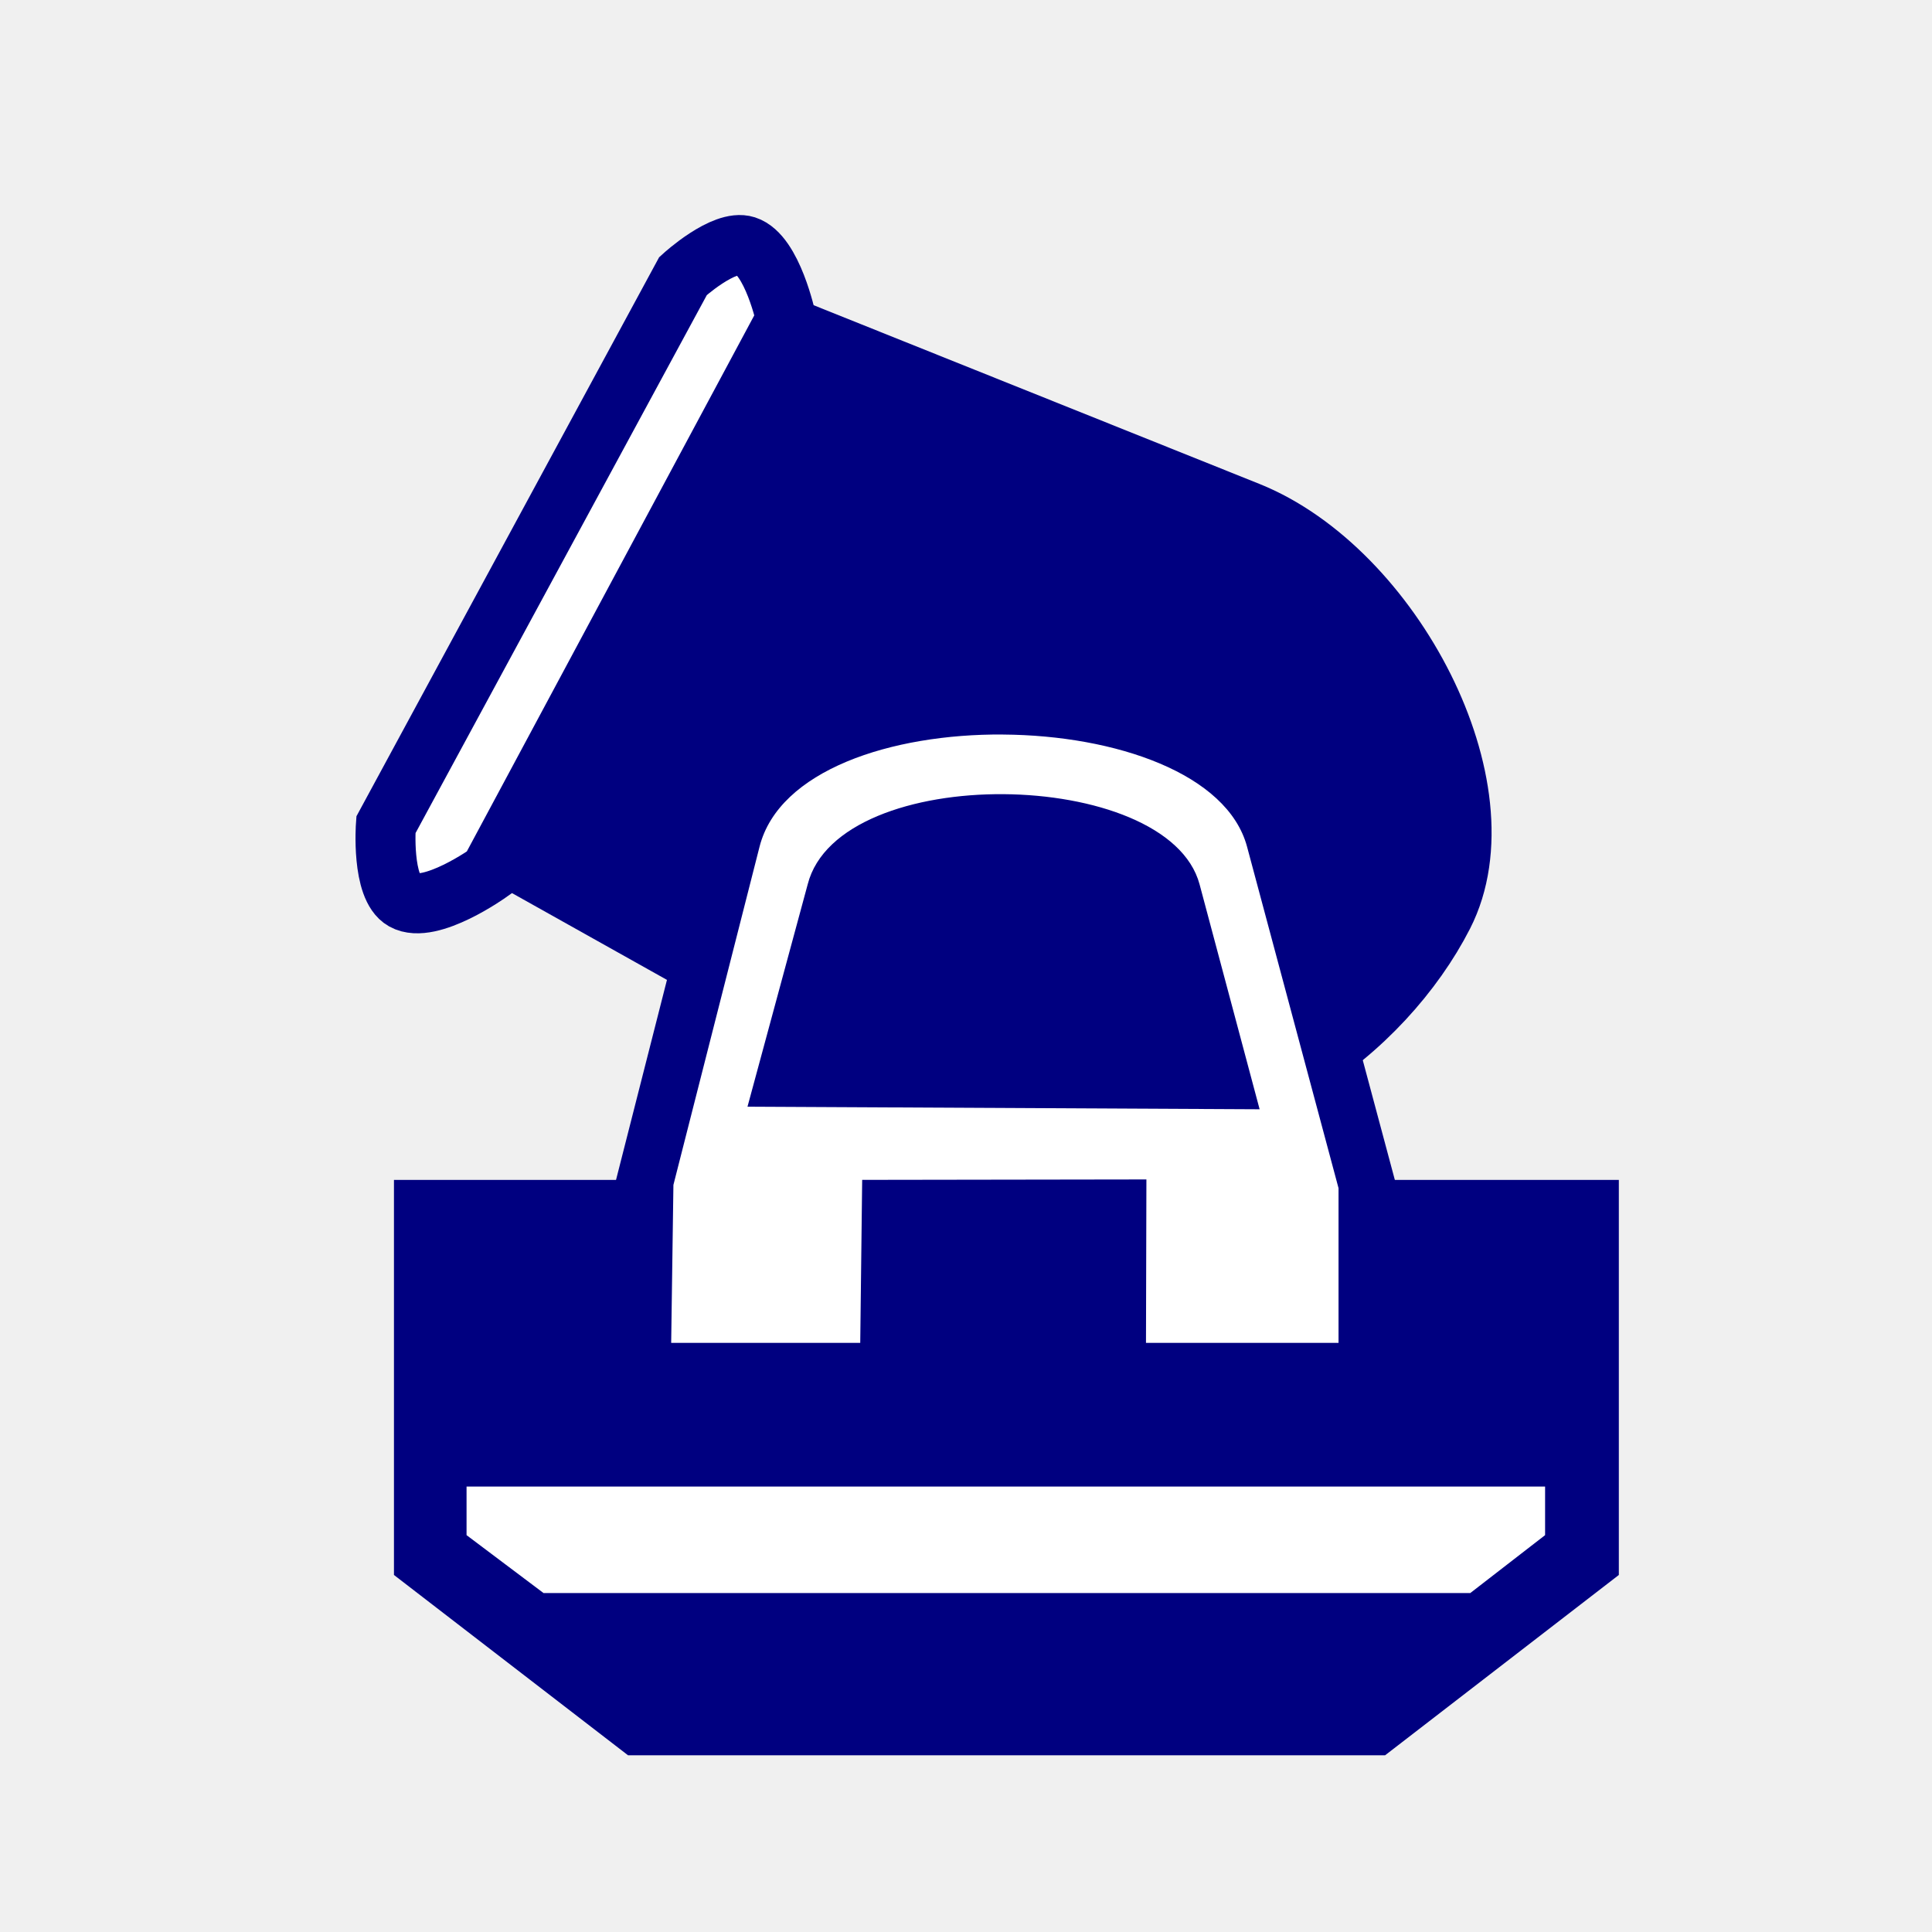
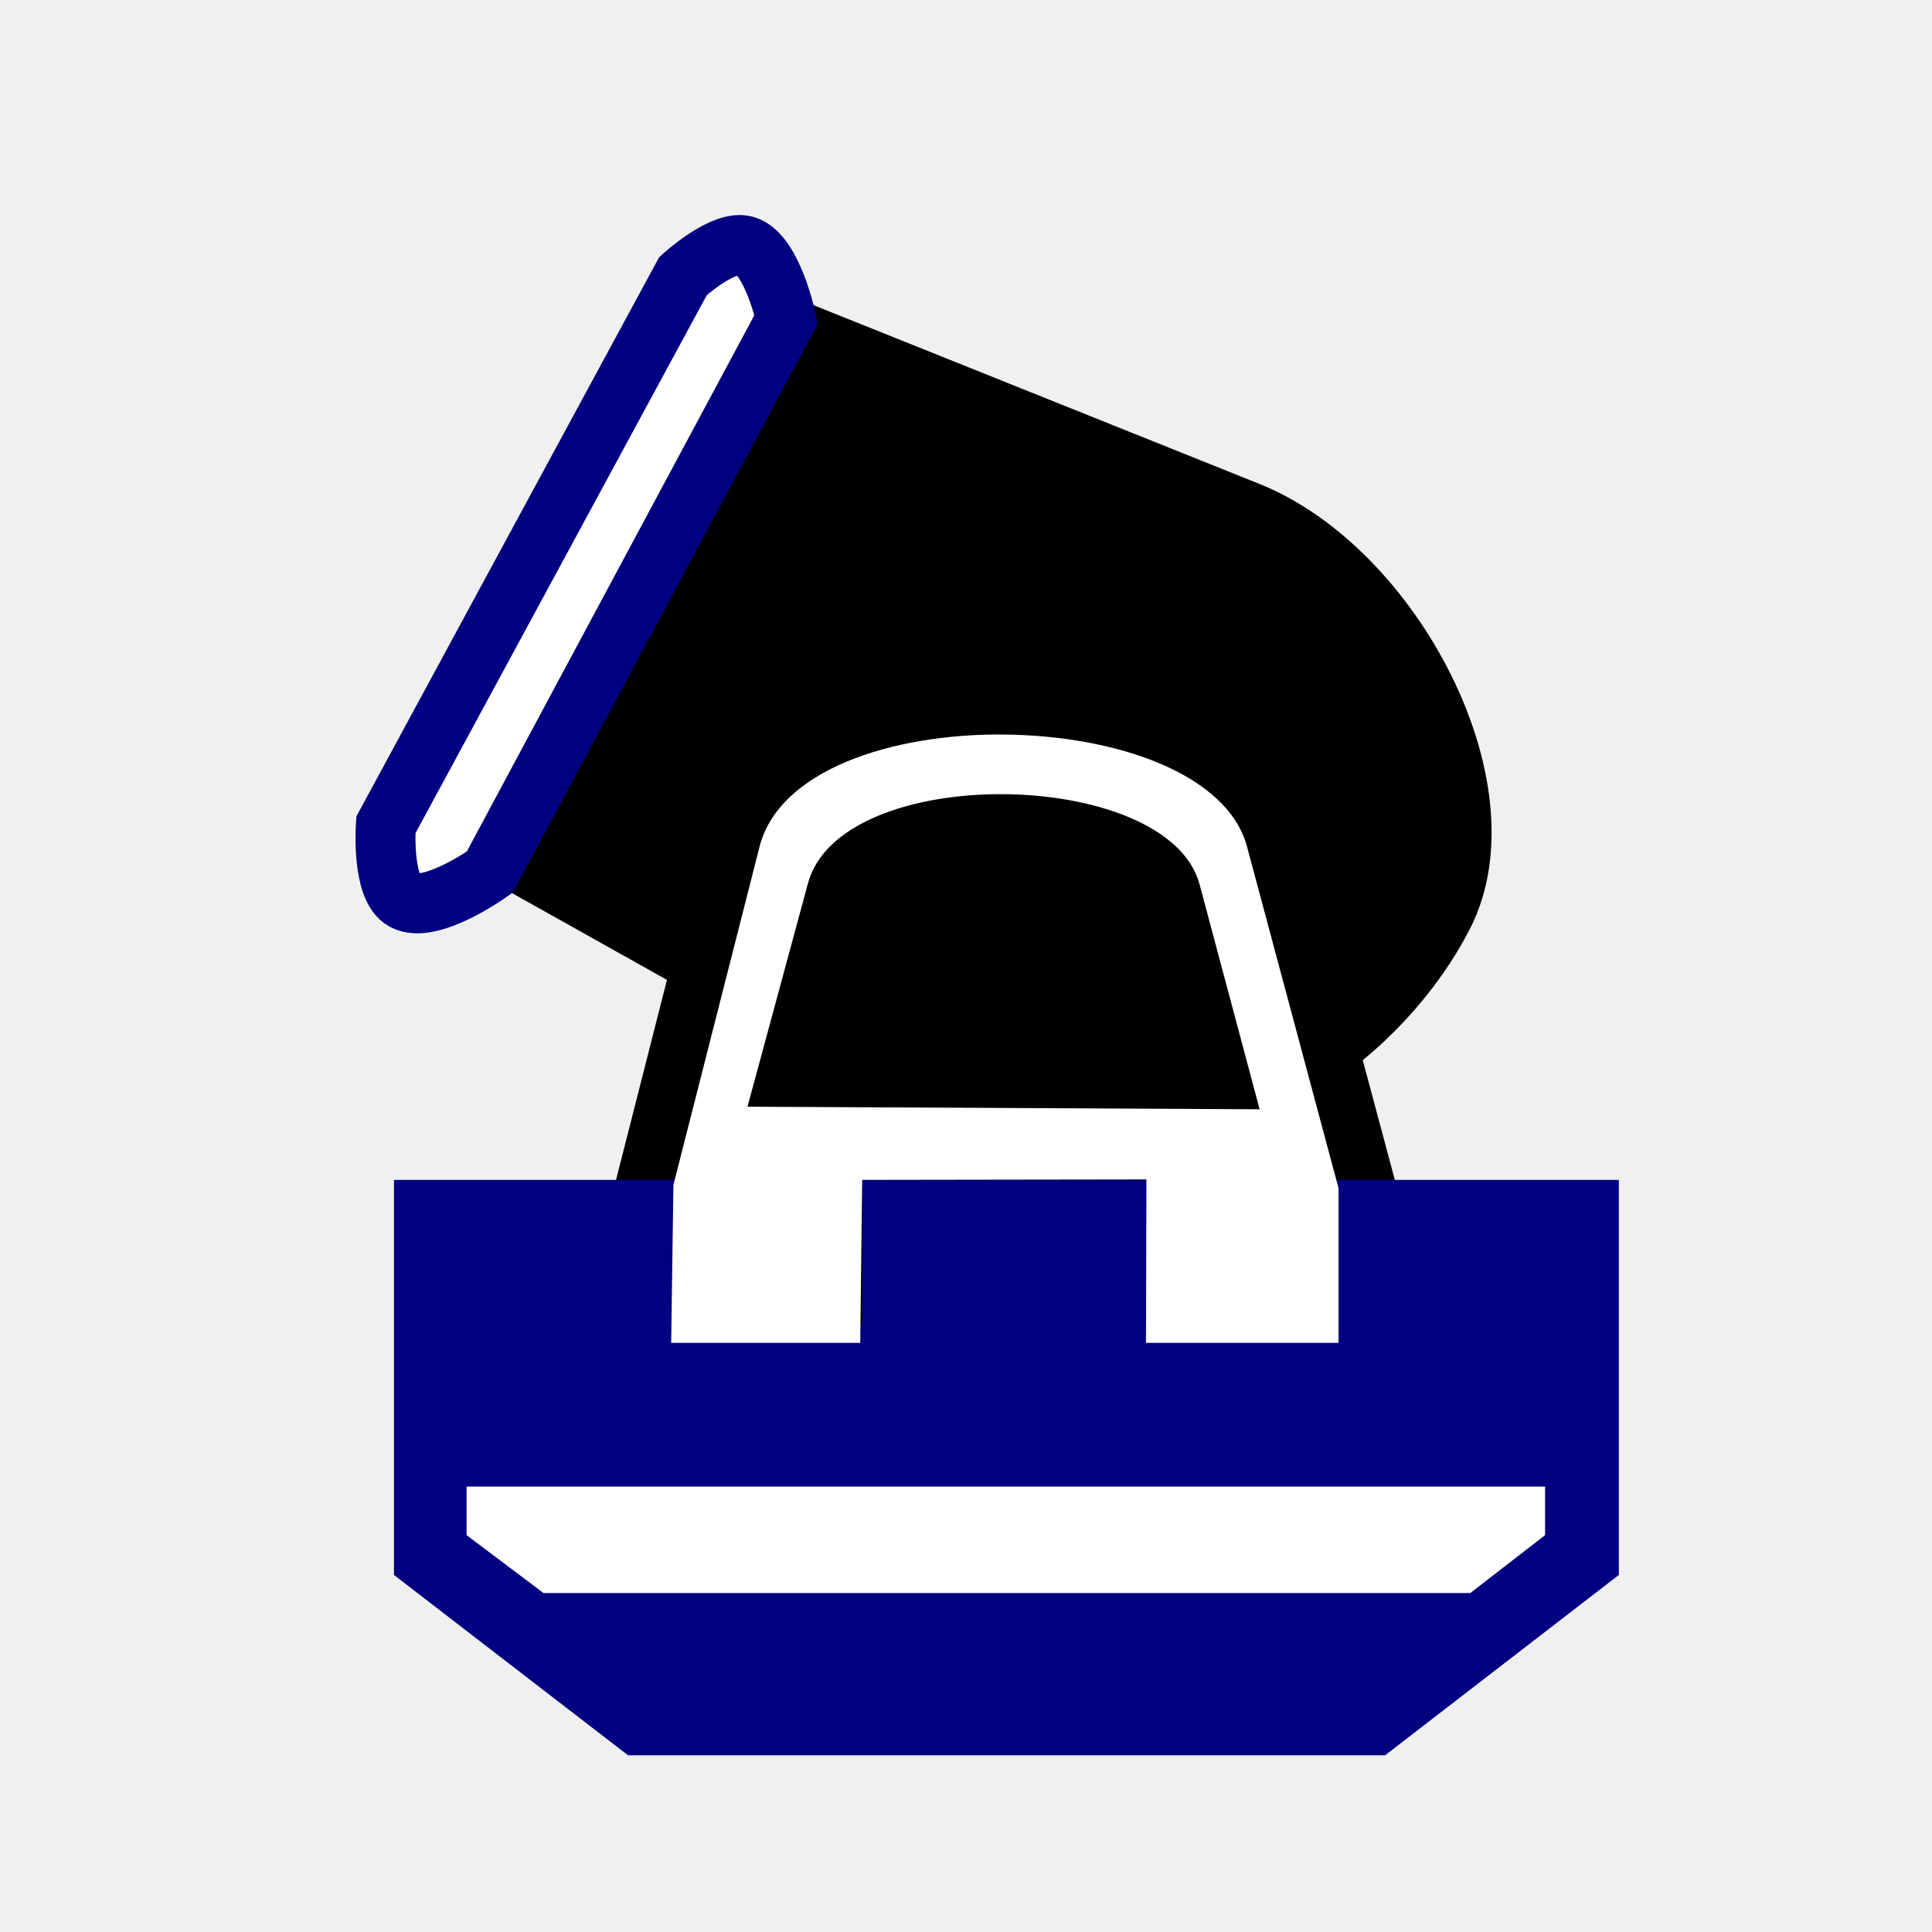
<svg xmlns="http://www.w3.org/2000/svg" width="177.17" height="177.17" shape-rendering="geometricPrecision" image-rendering="optimizeQuality" fill-rule="evenodd" clip-rule="evenodd" viewBox="0 0 50 50" version="1.1" id="svg10137">
  <defs id="defs10131">
    <linearGradient id="0" x1="21.376" x2="77.64" gradientUnits="userSpaceOnUse" gradientTransform="translate(5.093566,27.11575)">
      <stop stop-color="#fff" id="stop10126" />
      <stop offset="1" stop-color="#fff" stop-opacity="0" id="stop10128" />
    </linearGradient>
    <linearGradient gradientTransform="translate(17.67968,31.4738)" id="0-2" x1="21.19" y1="37.552" x2="77.74" y2="37.429" gradientUnits="userSpaceOnUse">
      <stop stop-color="#fff" id="stop15856" />
      <stop offset="1" stop-color="#fff" stop-opacity="0" id="stop15858" />
    </linearGradient>
  </defs>
  <g id="g10710" transform="matrix(0.9786023,-0.1785861,0.1785861,0.9786023,-6.374097,1.838154)">
-     <path id="path10688" d="m 20.599,27.528 -5.346,-4.422 9.424,-11.91 11.428,7.193 c 3.355,2.112 5.246,8.165 3.071,11.011 -2.013,2.634 -6.336,4.928 -9.813,2.996 z" style="fill:#000080;fill-opacity:1;stroke:#000080;stroke-width:1.872;stroke-linecap:butt;stroke-linejoin:miter;stroke-miterlimit:4;stroke-dasharray:none;stroke-opacity:1" />
+     <path id="path10688" d="m 20.599,27.528 -5.346,-4.422 9.424,-11.91 11.428,7.193 c 3.355,2.112 5.246,8.165 3.071,11.011 -2.013,2.634 -6.336,4.928 -9.813,2.996 z" style="fill:black;fill-opacity:1;stroke:black;stroke-width:1.872;stroke-linecap:butt;stroke-linejoin:miter;stroke-miterlimit:4;stroke-dasharray:none;stroke-opacity:1" />
    <path id="path10690" d="M 12.659,22.246 22.828,9.587 c 0,0 1.215,-0.762 1.748,-0.477 0.64,0.342 0.689,2.066 0.689,2.066 l -10.169,12.765 c 0,0 -1.727,0.818 -2.331,0.318 -0.518,-0.428 -0.106,-2.013 -0.106,-2.013 z" style="fill:#ffffff;stroke:#000080;stroke-width:1.56;stroke-linecap:butt;stroke-linejoin:miter;stroke-miterlimit:4;stroke-dasharray:none;stroke-opacity:1" />
  </g>
-   <path style="fill:#000080;fill-opacity:1;stroke:#000080;stroke-width:1.863;stroke-linecap:butt;stroke-linejoin:round;stroke-miterlimit:4;stroke-dasharray:none;stroke-opacity:1" d="m 16.68,31.416 2.423,-9.516 c 1.095,-4.3 12.613,-4.12 13.717,0 l 2.574,9.606 v 4.354 H 16.617 Z" id="path10686" />
+   <path style="fill:black;fill-opacity:1;stroke:black;stroke-width:1.863;stroke-linecap:butt;stroke-linejoin:round;stroke-miterlimit:4;stroke-dasharray:none;stroke-opacity:1" d="m 16.68,31.416 2.423,-9.516 c 1.095,-4.3 12.613,-4.12 13.717,0 l 2.574,9.606 v 4.354 H 16.617 Z" id="path10686" />
  <g id="g16445" transform="matrix(1.1,0,0,1.1,-20.91459,-10.49343)">
    <path style="fill:#000080;stroke-width:1" id="path15863" d="m 46.088,40.694 h 4.216 v -3.395 h 6.796 v 9.295 l -5.5,4.243 h -17.81 l -5.508,-4.243 v -9.295 h 6.774 v 3.395 h 4.242 v -3.395 h 6.79 z" />
    <path style="fill:#ffffff;stroke-width:1" id="path15865" d="m 42.69,44.514 h -12.7 v 1.143 l 1.812,1.363 h 21.802 l 1.761,-1.363 v -1.143 h -12.675" />
  </g>
  <path style="fill:#ffffff;fill-opacity:1;stroke:none;stroke-width:1.713;stroke-linecap:butt;stroke-linejoin:round;stroke-miterlimit:4;stroke-dasharray:none;stroke-opacity:1" d="m 25.962,19.009 c -2.901,-0.021 -5.802,0.927 -6.305,2.904 l -2.229,8.752 -0.058,4.088 h 4.893 l 0.05,-4.218 7.356,-0.011 -0.011,4.23 h 1.051 3.932 v -4.005 l -2.367,-8.835 c -0.508,-1.895 -3.41,-2.884 -6.312,-2.904 z m 0.009,1.544 c 2.332,0.017 4.666,0.811 5.074,2.334 l 1.554,5.821 -13.254,-0.067 1.558,-5.754 c 0.405,-1.59 2.736,-2.351 5.069,-2.334 z" id="path16460" />
</svg>
